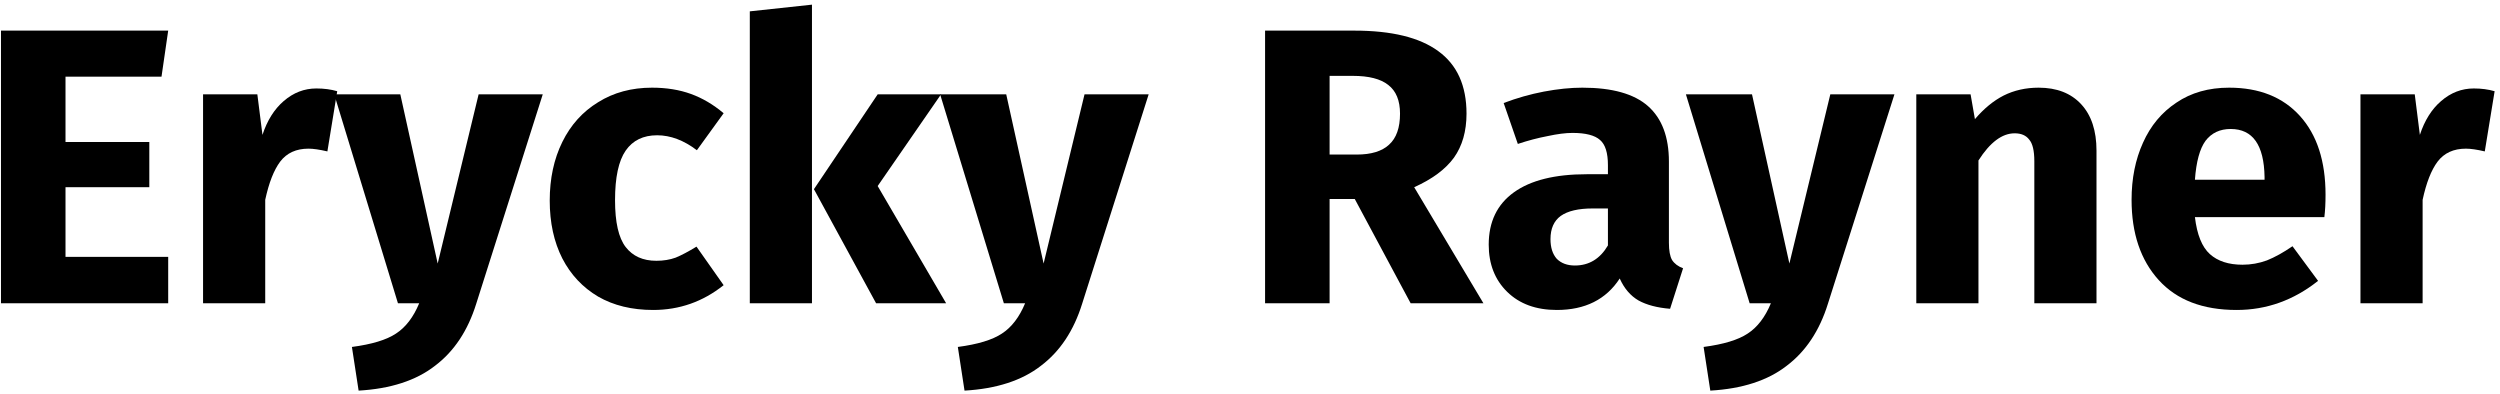
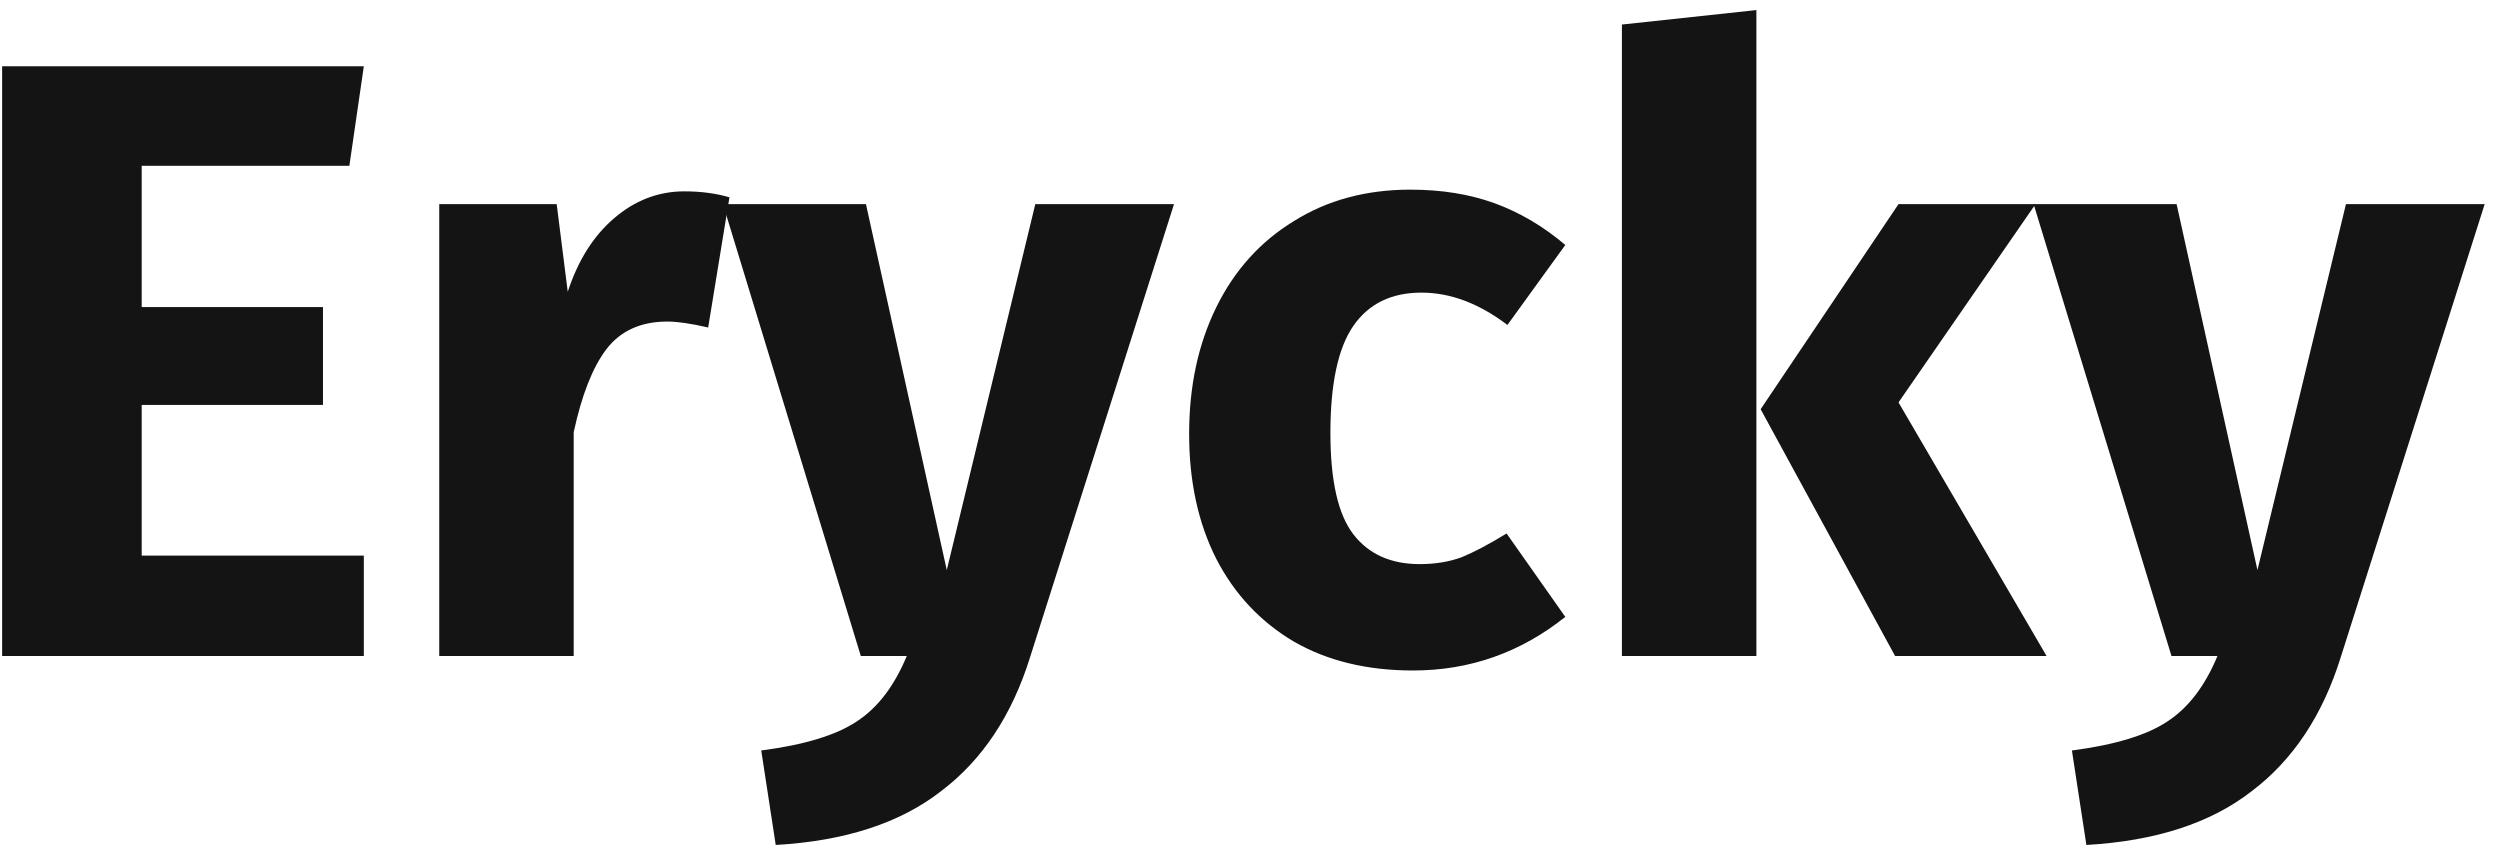
- <svg xmlns="http://www.w3.org/2000/svg" width="305" height="48" viewBox="0 0 305 48" fill="none">
-   <path d="M20.52 3.736L19.704 9.352H7.992V17.32H18.216V22.84H7.992V31.336H20.52V37H0.12V3.736H20.52Z" fill="black" />
-   <path d="M38.597 10.792C39.525 10.792 40.373 10.904 41.141 11.128L39.941 18.472C38.981 18.248 38.213 18.136 37.637 18.136C36.133 18.136 34.981 18.664 34.181 19.72C33.413 20.744 32.805 22.296 32.357 24.376V37H24.773V11.512H31.397L32.021 16.456C32.597 14.696 33.461 13.32 34.613 12.328C35.797 11.304 37.125 10.792 38.597 10.792Z" fill="black" />
-   <path d="M58.102 37.048C57.078 40.344 55.398 42.872 53.062 44.632C50.758 46.424 47.654 47.432 43.751 47.656L42.934 42.328C45.367 42.008 47.158 41.464 48.31 40.696C49.495 39.928 50.438 38.696 51.142 37H48.55L40.775 11.512H48.839L53.398 32.152L58.391 11.512H66.215L58.102 37.048Z" fill="black" />
-   <path d="M79.547 10.696C81.307 10.696 82.891 10.952 84.299 11.464C85.707 11.976 87.035 12.76 88.283 13.816L85.019 18.328C83.419 17.112 81.803 16.504 80.171 16.504C78.475 16.504 77.195 17.128 76.331 18.376C75.467 19.624 75.035 21.64 75.035 24.424C75.035 27.112 75.467 29.016 76.331 30.136C77.195 31.256 78.443 31.816 80.075 31.816C80.939 31.816 81.723 31.688 82.427 31.432C83.131 31.144 83.979 30.696 84.971 30.088L88.283 34.792C85.755 36.808 82.891 37.816 79.691 37.816C77.099 37.816 74.859 37.272 72.971 36.184C71.083 35.064 69.627 33.512 68.603 31.528C67.579 29.512 67.067 27.16 67.067 24.472C67.067 21.784 67.579 19.4 68.603 17.32C69.627 15.24 71.083 13.624 72.971 12.472C74.859 11.288 77.051 10.696 79.547 10.696Z" fill="black" />
-   <path d="M99.06 0.568V37H91.476V1.384L99.06 0.568ZM114.804 11.512L107.076 22.696L115.428 37H106.884L99.3 23.08L107.076 11.512H114.804Z" fill="black" />
-   <path d="M132.024 37.048C131 40.344 129.32 42.872 126.984 44.632C124.68 46.424 121.576 47.432 117.672 47.656L116.856 42.328C119.288 42.008 121.08 41.464 122.232 40.696C123.416 39.928 124.36 38.696 125.064 37H122.472L114.696 11.512H122.76L127.32 32.152L132.312 11.512H140.136L132.024 37.048Z" fill="black" />
-   <path d="M165.283 24.28H162.211V37H154.339V3.736H165.235C169.779 3.736 173.187 4.568 175.459 6.232C177.763 7.896 178.915 10.44 178.915 13.864C178.915 16.008 178.403 17.8 177.379 19.24C176.355 20.648 174.739 21.848 172.531 22.84L180.979 37H172.099L165.283 24.28ZM162.211 18.856H165.523C167.283 18.856 168.595 18.456 169.459 17.656C170.355 16.856 170.803 15.592 170.803 13.864C170.803 12.264 170.323 11.096 169.363 10.36C168.435 9.624 166.995 9.256 165.043 9.256H162.211V18.856Z" fill="black" />
-   <path d="M203.607 29.608C203.607 30.568 203.735 31.272 203.991 31.72C204.279 32.168 204.727 32.504 205.335 32.728L203.751 37.672C202.183 37.544 200.903 37.208 199.911 36.664C198.919 36.088 198.151 35.192 197.607 33.976C195.943 36.536 193.383 37.816 189.927 37.816C187.399 37.816 185.383 37.08 183.879 35.608C182.375 34.136 181.623 32.216 181.623 29.848C181.623 27.064 182.647 24.936 184.695 23.464C186.743 21.992 189.703 21.256 193.575 21.256H196.167V20.152C196.167 18.648 195.847 17.624 195.207 17.08C194.567 16.504 193.447 16.216 191.847 16.216C191.015 16.216 190.007 16.344 188.823 16.6C187.639 16.824 186.423 17.144 185.175 17.56L183.447 12.568C185.047 11.96 186.679 11.496 188.343 11.176C190.039 10.856 191.607 10.696 193.047 10.696C196.695 10.696 199.367 11.448 201.063 12.952C202.759 14.456 203.607 16.712 203.607 19.72V29.608ZM192.135 32.392C193.863 32.392 195.207 31.576 196.167 29.944V25.432H194.295C192.567 25.432 191.271 25.736 190.407 26.344C189.575 26.952 189.159 27.896 189.159 29.176C189.159 30.2 189.415 31 189.927 31.576C190.471 32.12 191.207 32.392 192.135 32.392Z" fill="black" />
-   <path d="M223.009 37.048C221.985 40.344 220.305 42.872 217.969 44.632C215.665 46.424 212.561 47.432 208.657 47.656L207.841 42.328C210.273 42.008 212.065 41.464 213.217 40.696C214.401 39.928 215.345 38.696 216.049 37H213.457L205.681 11.512H213.745L218.305 32.152L223.297 11.512H231.121L223.009 37.048Z" fill="black" />
-   <path d="M248.716 10.696C250.924 10.696 252.652 11.368 253.9 12.712C255.148 14.056 255.772 15.944 255.772 18.376V37H248.188V19.672C248.188 18.392 247.98 17.512 247.564 17.032C247.18 16.52 246.589 16.264 245.788 16.264C244.253 16.264 242.781 17.368 241.372 19.576V37H233.788V11.512H240.412L240.94 14.536C242.028 13.256 243.196 12.296 244.444 11.656C245.724 11.016 247.148 10.696 248.716 10.696Z" fill="black" />
-   <path d="M283.716 23.752C283.716 24.808 283.668 25.72 283.572 26.488H267.78C268.036 28.632 268.644 30.136 269.604 31C270.564 31.864 271.892 32.296 273.588 32.296C274.612 32.296 275.604 32.12 276.564 31.768C277.524 31.384 278.564 30.808 279.684 30.04L282.804 34.264C279.828 36.632 276.516 37.816 272.868 37.816C268.74 37.816 265.572 36.6 263.364 34.168C261.156 31.736 260.052 28.472 260.052 24.376C260.052 21.784 260.516 19.464 261.444 17.416C262.372 15.336 263.732 13.704 265.524 12.52C267.316 11.304 269.46 10.696 271.956 10.696C275.636 10.696 278.516 11.848 280.596 14.152C282.676 16.456 283.716 19.656 283.716 23.752ZM276.276 21.592C276.212 17.688 274.836 15.736 272.148 15.736C270.836 15.736 269.812 16.216 269.076 17.176C268.372 18.136 267.94 19.72 267.78 21.928H276.276V21.592Z" fill="black" />
-   <path d="M301.8 10.792C302.728 10.792 303.576 10.904 304.344 11.128L303.144 18.472C302.184 18.248 301.416 18.136 300.84 18.136C299.336 18.136 298.184 18.664 297.384 19.72C296.616 20.744 296.008 22.296 295.56 24.376V37H287.976V11.512H294.6L295.224 16.456C295.8 14.696 296.664 13.32 297.816 12.328C299 11.304 300.328 10.792 301.8 10.792Z" fill="black" />
+ <svg xmlns="http://www.w3.org/2000/svg" width="141" height="48" viewBox="0 0 141 48" fill="none">
+   <path d="M20.52 3.736L19.704 9.352H7.992V17.32H18.216V22.84H7.992V31.336H20.52V37H0.12V3.736H20.52Z" fill="#141414" />
+   <path d="M38.597 10.792C39.525 10.792 40.373 10.904 41.141 11.128L39.941 18.472C38.981 18.248 38.213 18.136 37.637 18.136C36.133 18.136 34.981 18.664 34.181 19.72C33.413 20.744 32.805 22.296 32.357 24.376V37H24.773V11.512H31.397L32.021 16.456C32.597 14.696 33.461 13.32 34.613 12.328C35.797 11.304 37.125 10.792 38.597 10.792Z" fill="#141414" />
+   <path d="M58.102 37.048C57.078 40.344 55.398 42.872 53.062 44.632C50.758 46.424 47.654 47.432 43.751 47.656L42.934 42.328C45.367 42.008 47.158 41.464 48.31 40.696C49.495 39.928 50.438 38.696 51.142 37H48.55L40.775 11.512H48.839L53.398 32.152L58.391 11.512H66.215L58.102 37.048Z" fill="#141414" />
+   <path d="M79.547 10.696C81.307 10.696 82.891 10.952 84.299 11.464C85.707 11.976 87.035 12.76 88.283 13.816L85.019 18.328C83.419 17.112 81.803 16.504 80.171 16.504C78.475 16.504 77.195 17.128 76.331 18.376C75.467 19.624 75.035 21.64 75.035 24.424C75.035 27.112 75.467 29.016 76.331 30.136C77.195 31.256 78.443 31.816 80.075 31.816C80.939 31.816 81.723 31.688 82.427 31.432C83.131 31.144 83.979 30.696 84.971 30.088L88.283 34.792C85.755 36.808 82.891 37.816 79.691 37.816C77.099 37.816 74.859 37.272 72.971 36.184C71.083 35.064 69.627 33.512 68.603 31.528C67.579 29.512 67.067 27.16 67.067 24.472C67.067 21.784 67.579 19.4 68.603 17.32C69.627 15.24 71.083 13.624 72.971 12.472C74.859 11.288 77.051 10.696 79.547 10.696Z" fill="#141414" />
+   <path d="M99.06 0.568V37H91.476V1.384L99.06 0.568ZM114.804 11.512L107.076 22.696L115.428 37H106.884L99.3 23.08L107.076 11.512H114.804Z" fill="#141414" />
+   <path d="M132.024 37.048C131 40.344 129.32 42.872 126.984 44.632C124.68 46.424 121.576 47.432 117.672 47.656L116.856 42.328C119.288 42.008 121.08 41.464 122.232 40.696C123.416 39.928 124.36 38.696 125.064 37H122.472L114.696 11.512H122.76L127.32 32.152L132.312 11.512H140.136L132.024 37.048Z" fill="#141414" />
</svg>
